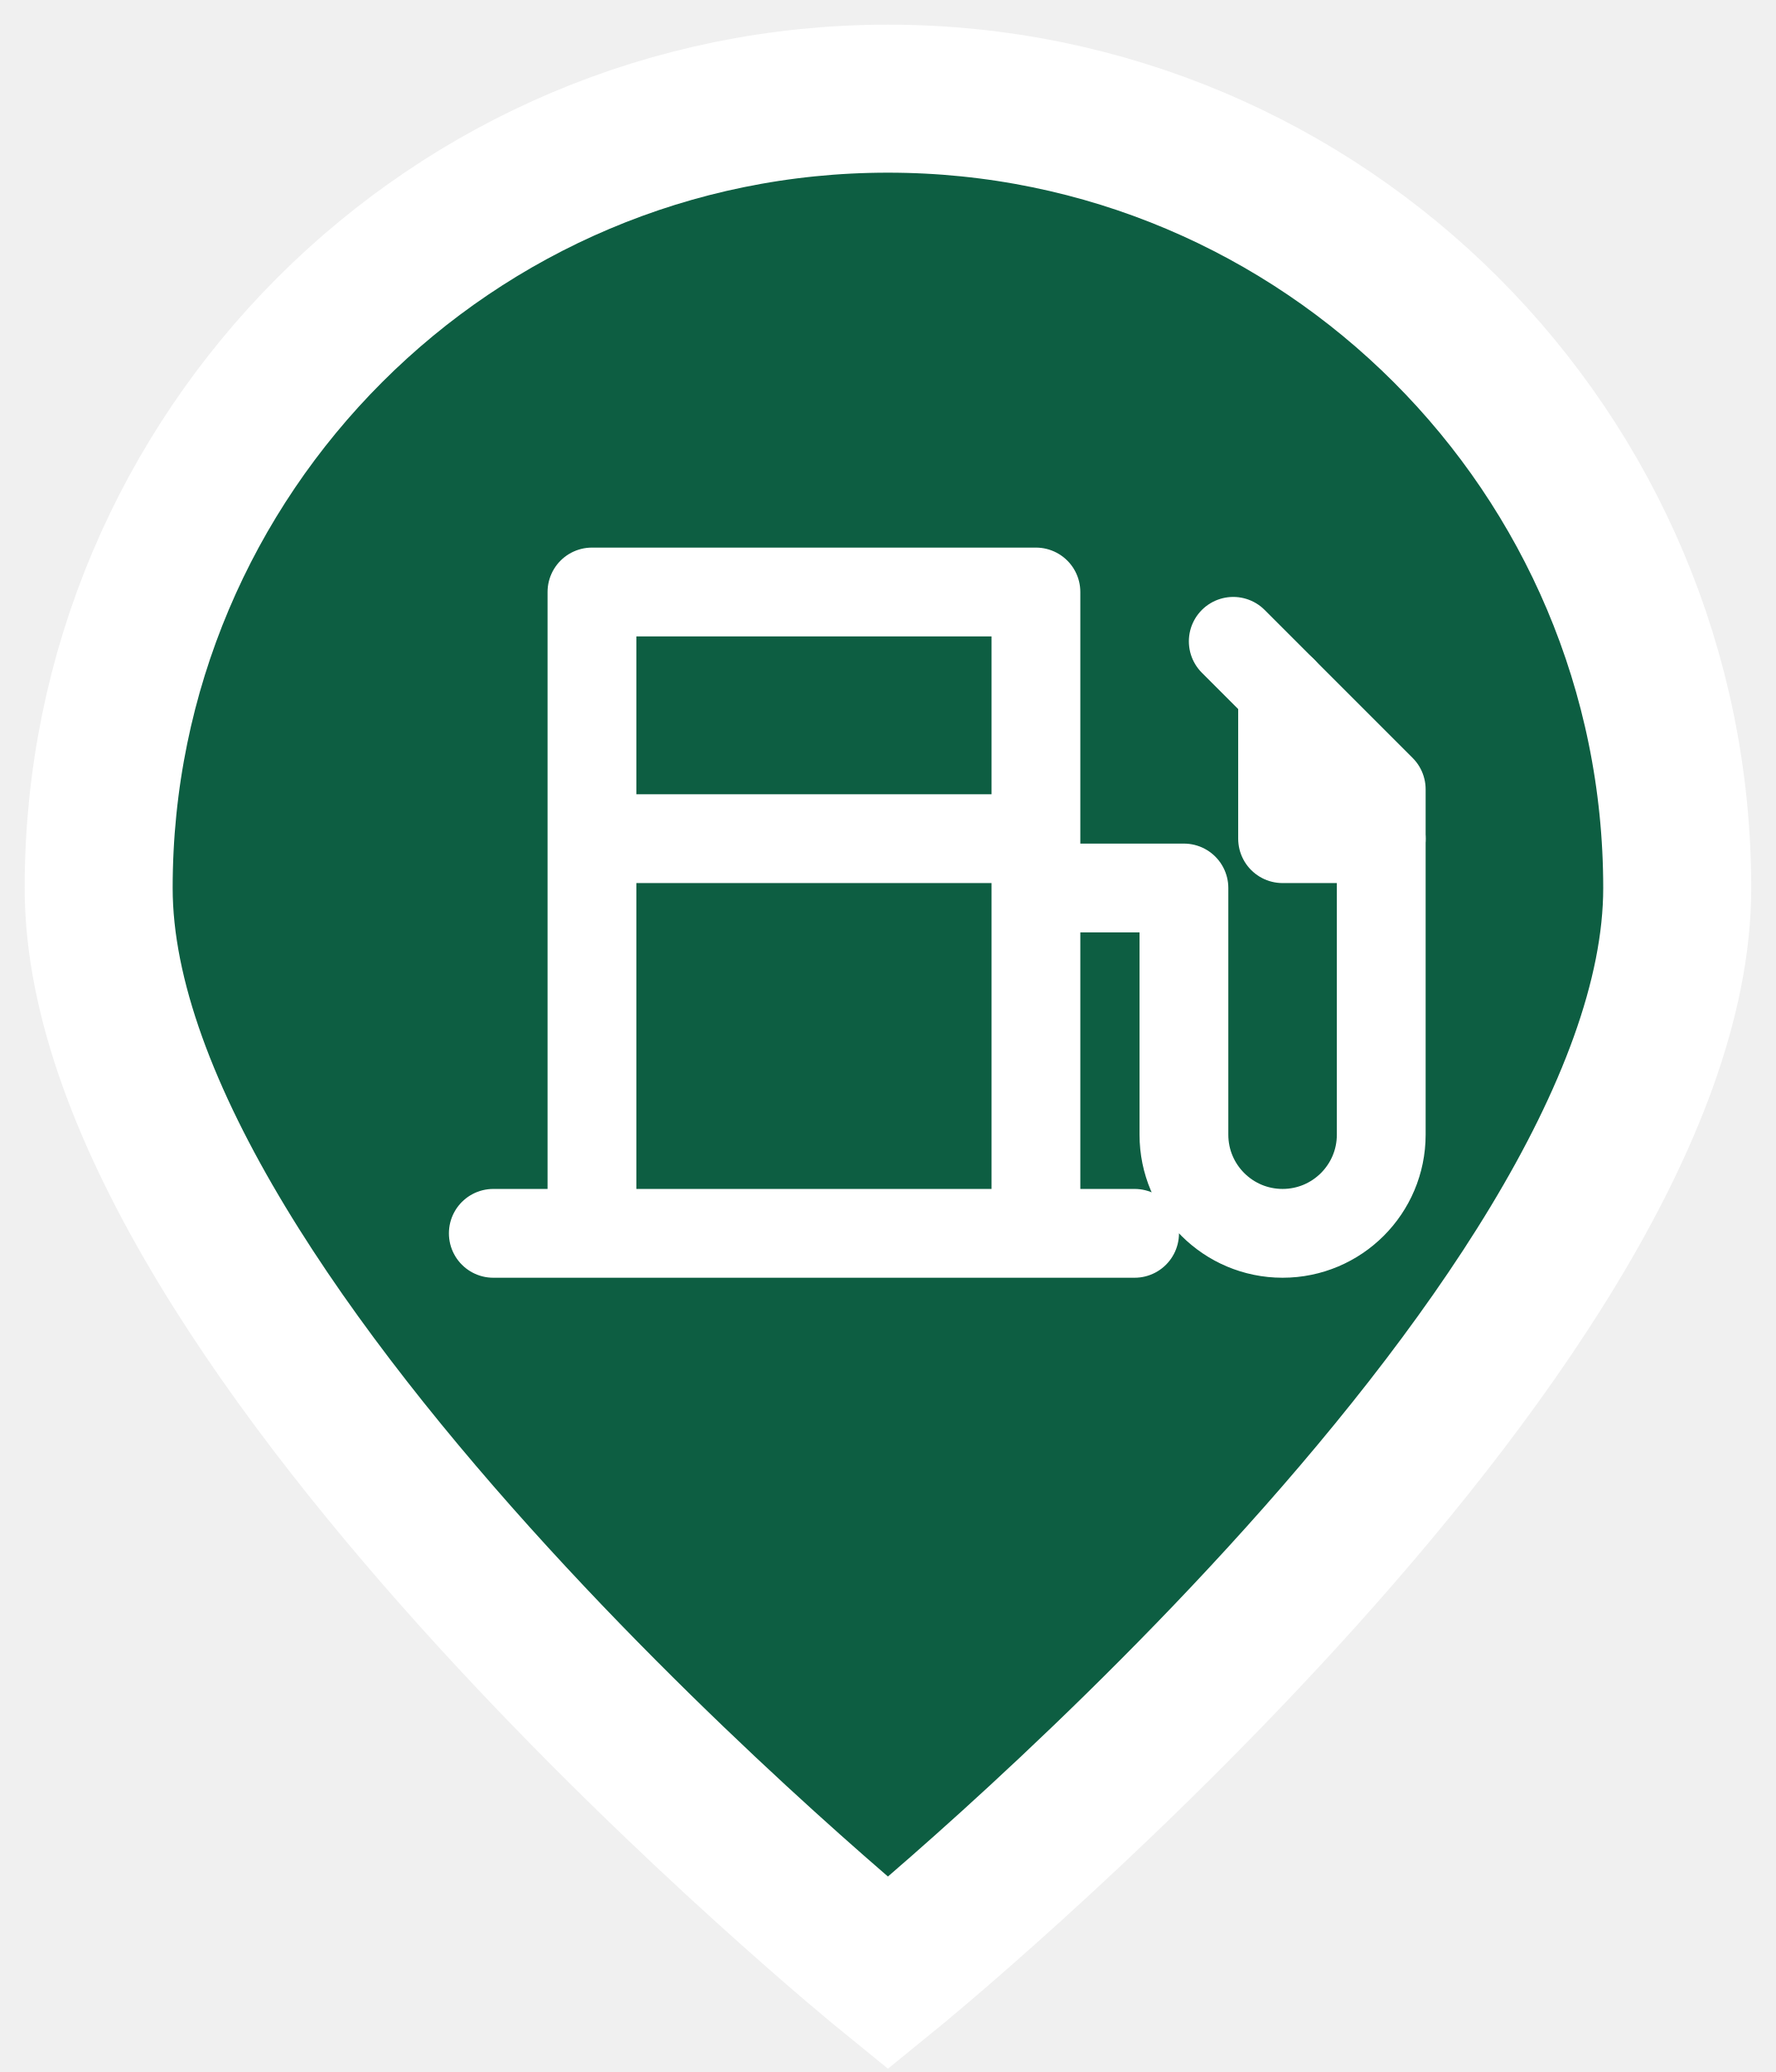
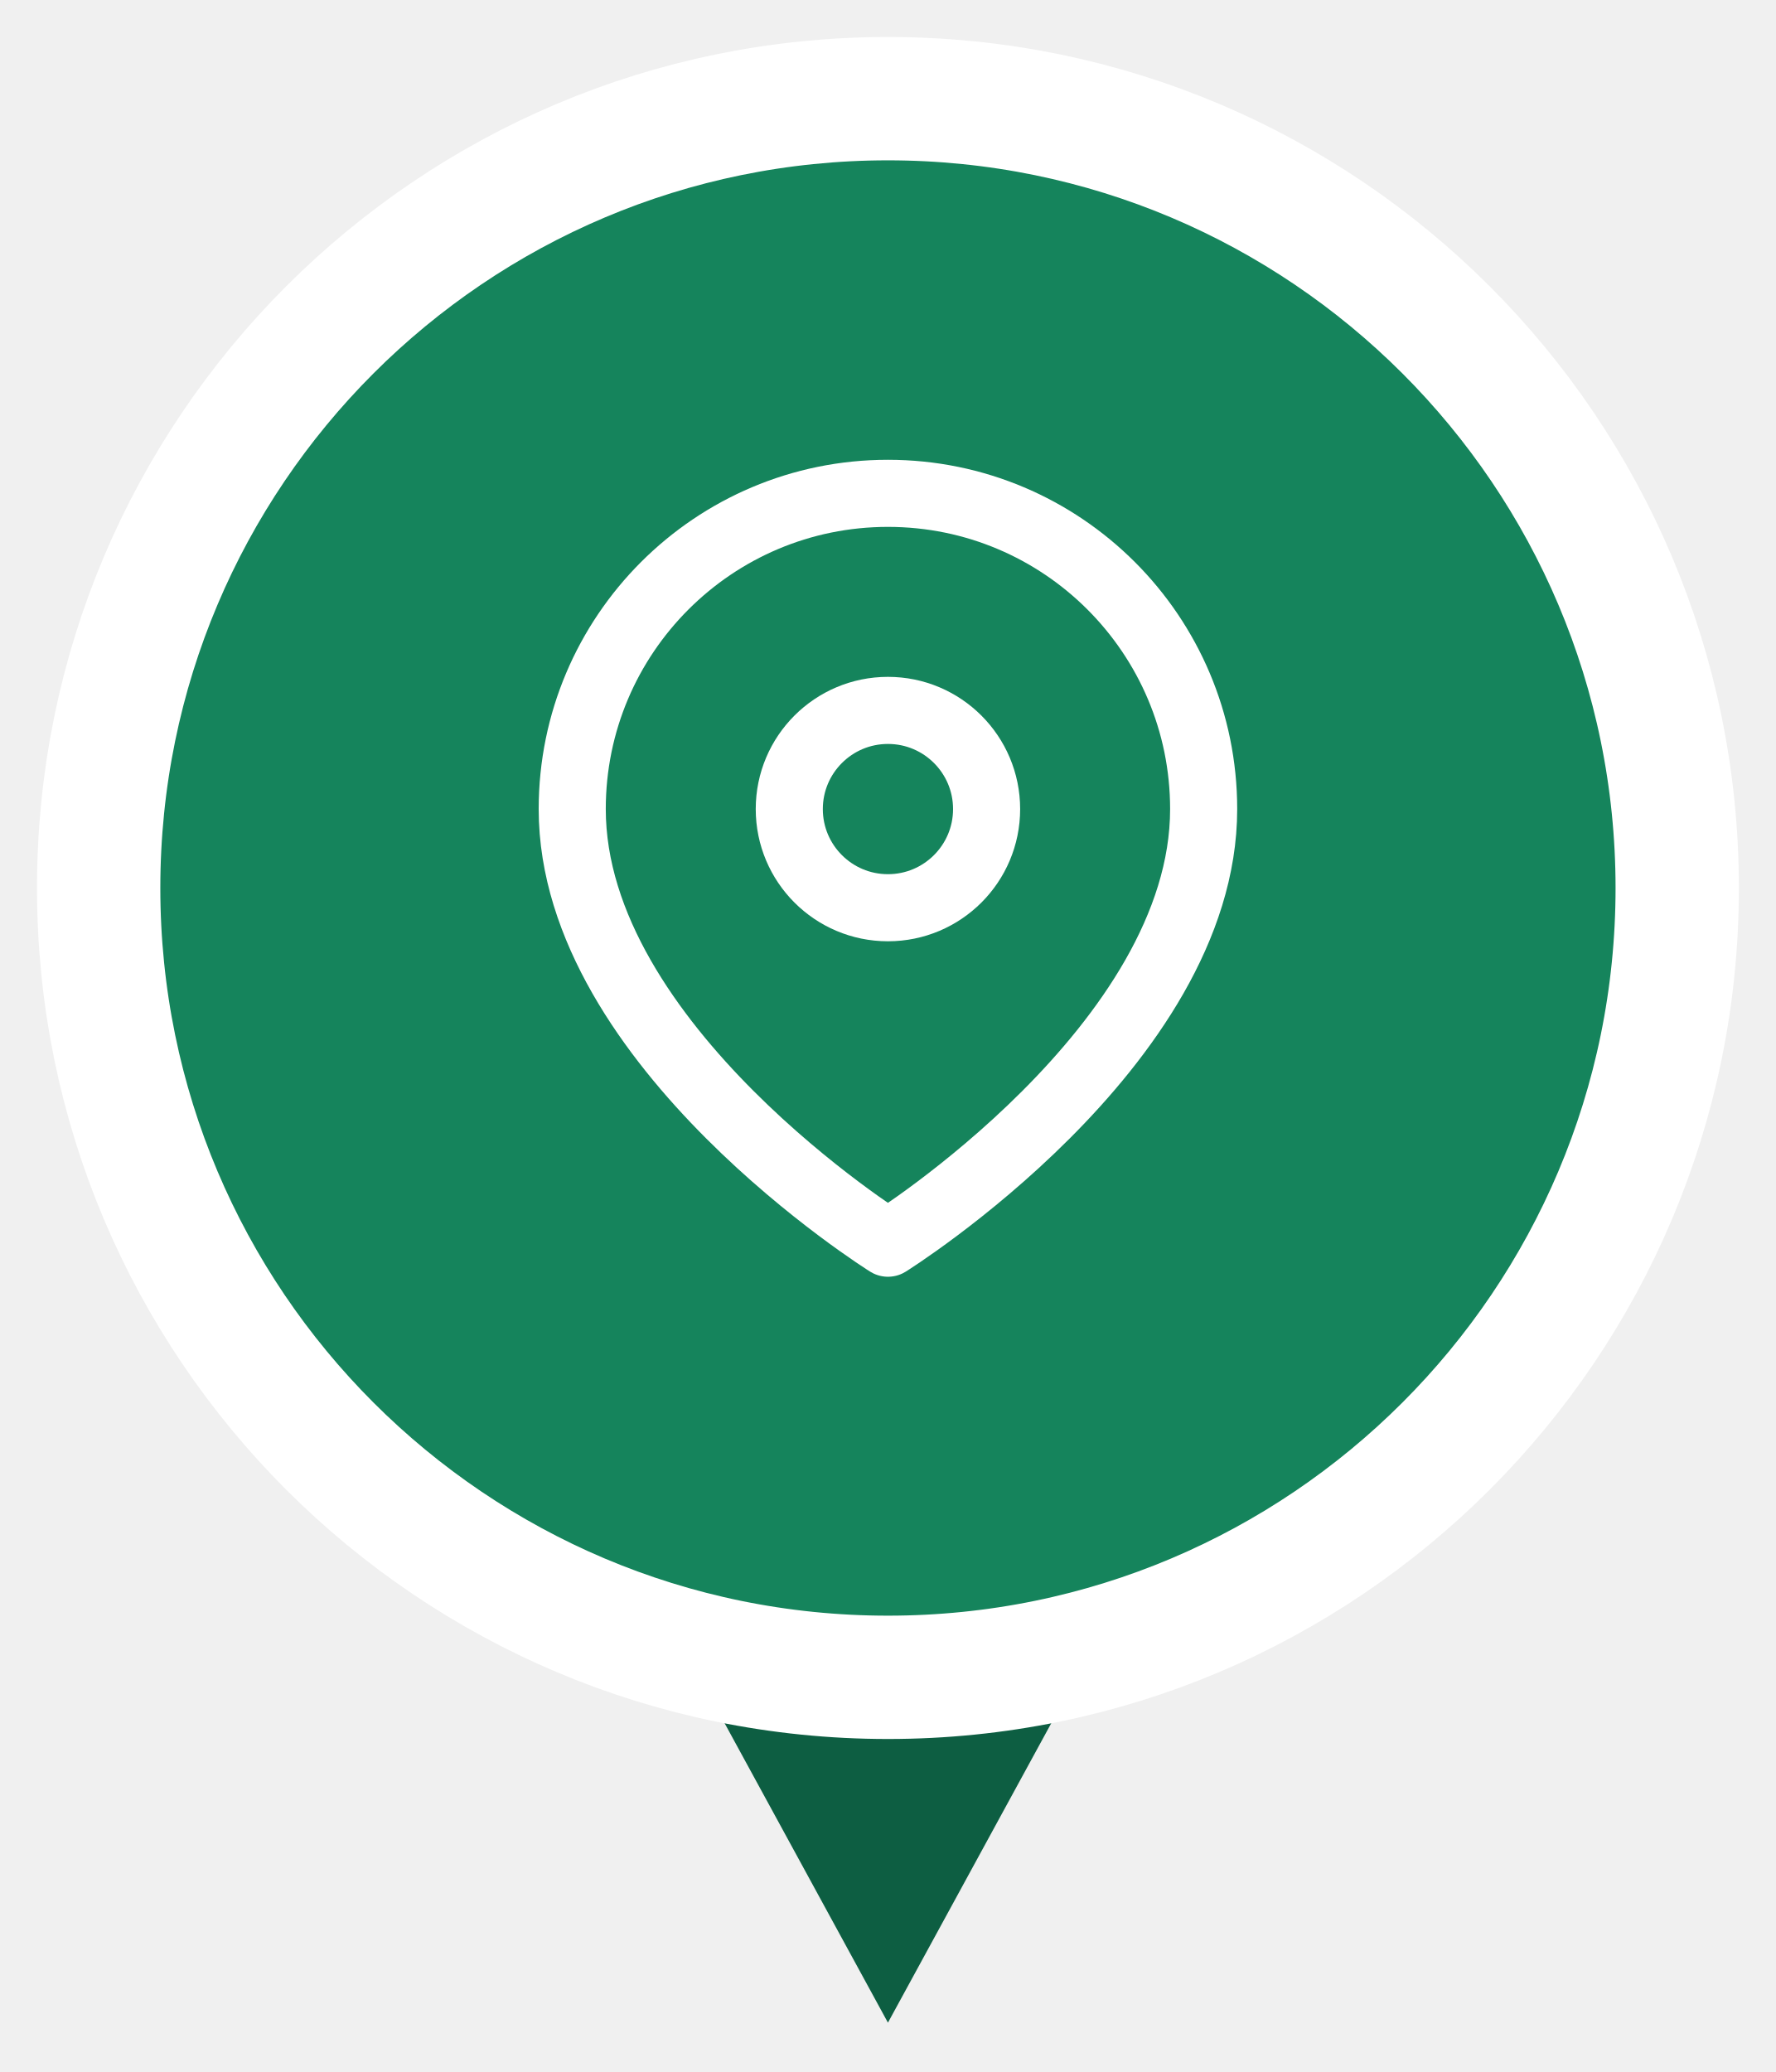
<svg xmlns="http://www.w3.org/2000/svg" width="36" height="42" viewBox="0 0 36 42">
-   <path fill="#0d5e42" stroke="#fff" stroke-width="3" d="M18 40S2 27 2 18a16 16 0 0 1 32 0c0 9-16 22-16 22Z" />
-   <g fill="none" stroke="#fff" stroke-width="1.8" stroke-linecap="round" stroke-linejoin="round">
-     <path d="M12 25V12h9v13M10 25h13M12 17h9M21 18h3v5a2 2 0 0 0 4 0v-7l-3-3" />
-     <path d="M26 14v3h2" />
+   <path d="m12 30 6 11 6-11" fill="#0d5e42" />
+   <circle cx="18" cy="18" r="16" fill="#15845c" stroke="#fff" stroke-width="2.5" />
+   <g transform="translate(8.4 8.4) scale(.8)" fill="none" stroke="#fff" stroke-width="1.7" stroke-linecap="round" stroke-linejoin="round">
+     <path d="M20 10c0 6-8 11-8 11S4 16 4 10a8 8 0 1 1 16 0Z" />
+     <circle cx="12" cy="10" r="2.5" />
  </g>
</svg>
